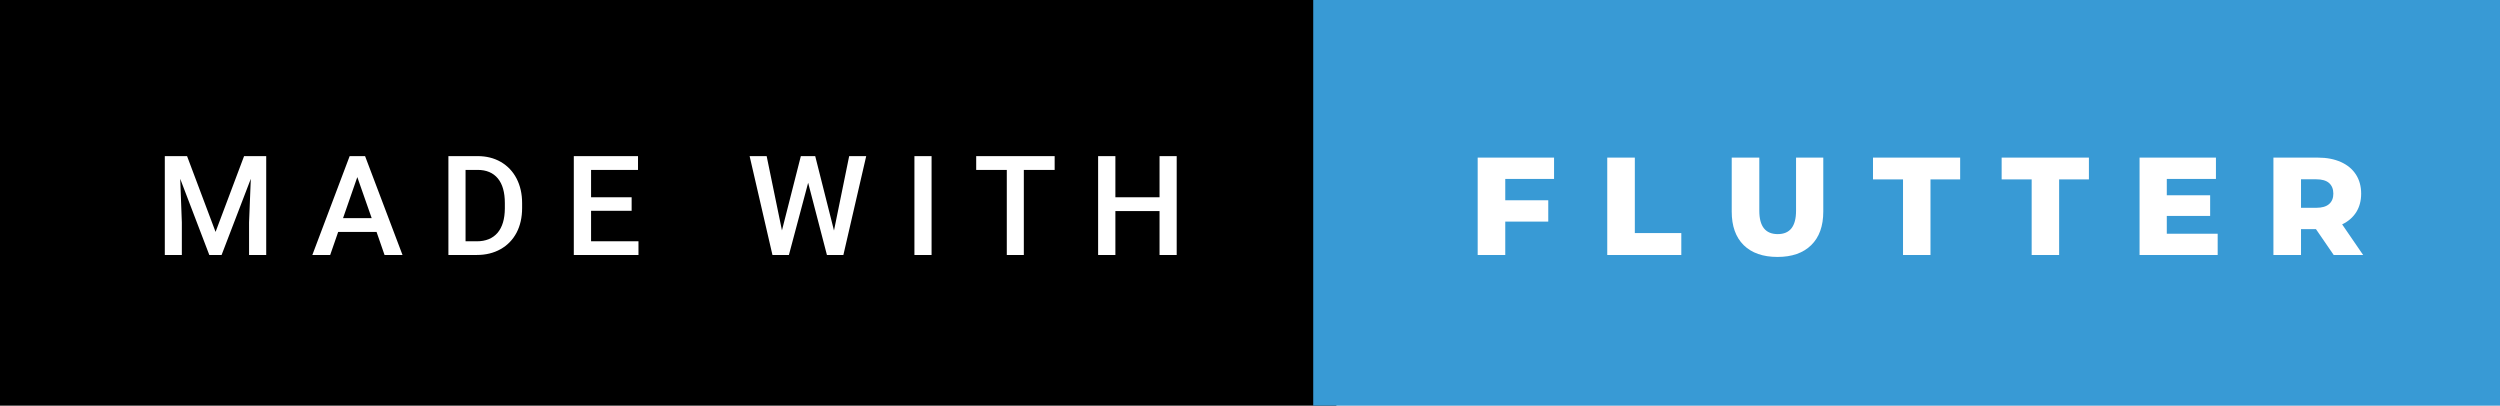
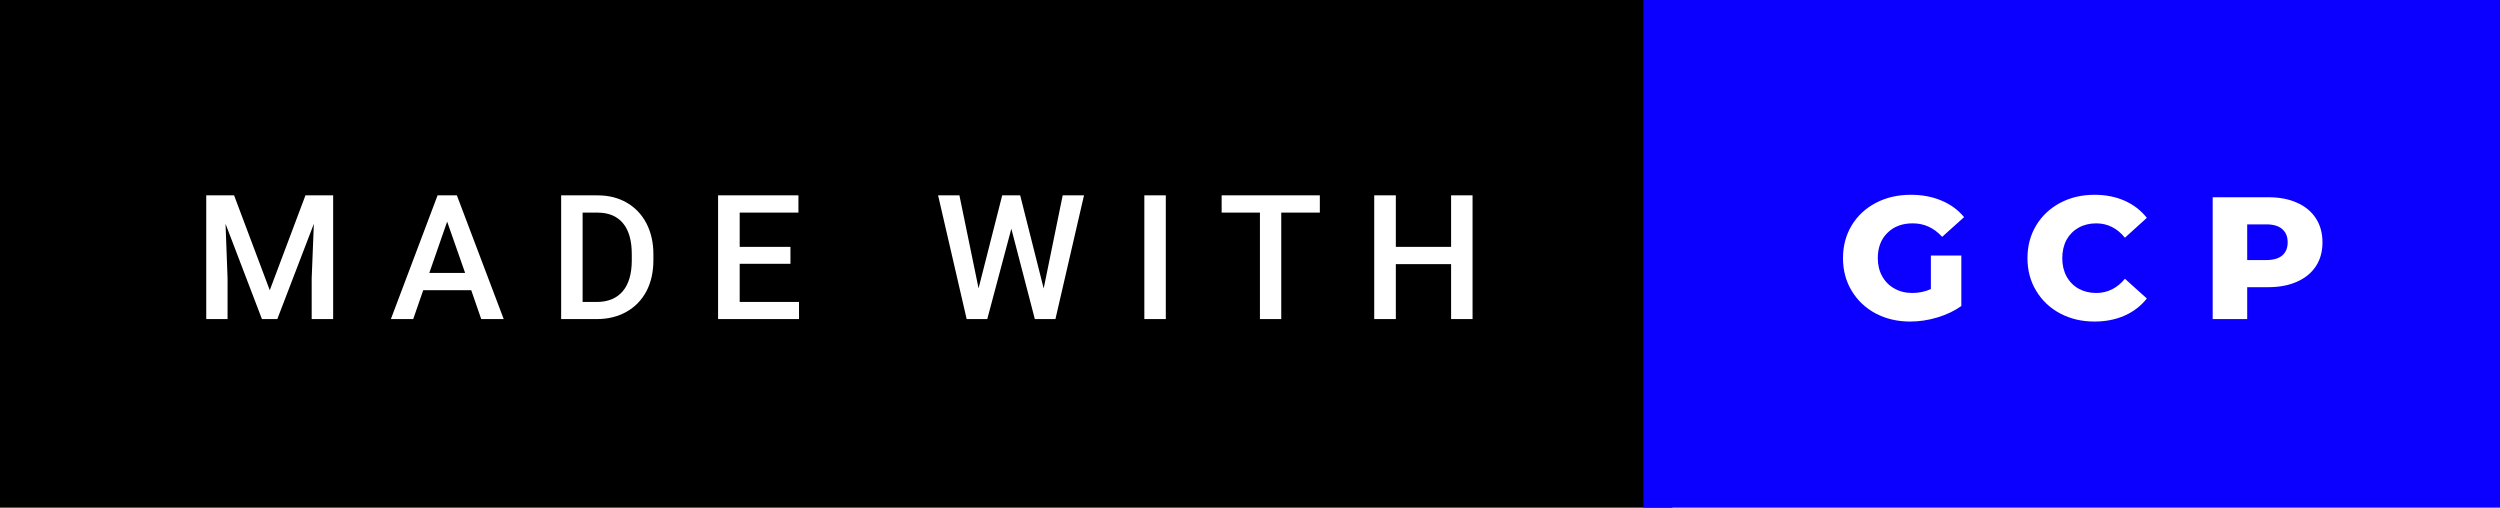
- <svg xmlns="http://www.w3.org/2000/svg" width="215.71" height="35" viewBox="0 0 215.71 35">
+ <svg xmlns="http://www.w3.org/2000/svg" width="172.37" height="35" viewBox="0 0 172.37 35">
  <rect class="svg__rect" x="0" y="0" width="115.31" height="35" fill="#000000" />
-   <rect class="svg__rect" x="113.31" y="0" width="102.4" height="35" fill="#389AD5" />
+   <rect class="svg__rect" x="113.31" y="0" width="59.06" height="35" fill="#0B00FF" />
  <path class="svg__text" d="M15.69 22L14.22 22L14.22 13.47L16.14 13.47L18.60 20.01L21.06 13.47L22.97 13.47L22.97 22L21.49 22L21.49 19.19L21.64 15.43L19.12 22L18.06 22L15.55 15.43L15.69 19.19L15.69 22ZM28.49 22L26.95 22L30.17 13.47L31.50 13.47L34.73 22L33.18 22L32.49 20.01L29.18 20.01L28.49 22ZM30.83 15.28L29.60 18.82L32.07 18.82L30.83 15.28ZM41.14 22L38.69 22L38.69 13.47L41.21 13.47Q42.34 13.47 43.21 13.97Q44.09 14.48 44.57 15.40Q45.05 16.33 45.05 17.52L45.05 17.52L45.05 17.95Q45.05 19.16 44.57 20.08Q44.08 21.00 43.19 21.50Q42.30 22 41.14 22L41.14 22ZM40.17 14.66L40.17 20.82L41.14 20.82Q42.30 20.82 42.93 20.09Q43.55 19.36 43.56 17.99L43.56 17.99L43.56 17.52Q43.56 16.13 42.96 15.40Q42.35 14.66 41.21 14.66L41.21 14.66L40.17 14.66ZM55.09 22L49.51 22L49.51 13.47L55.05 13.47L55.05 14.66L51.00 14.66L51.00 17.02L54.50 17.02L54.50 18.19L51.00 18.19L51.00 20.82L55.09 20.82L55.09 22ZM66.65 22L64.68 13.47L66.15 13.47L67.47 19.88L69.10 13.47L70.34 13.47L71.96 19.89L73.27 13.47L74.74 13.47L72.77 22L71.35 22L69.73 15.77L68.07 22L66.65 22ZM80.38 22L78.90 22L78.90 13.47L80.38 13.47L80.38 22ZM86.87 14.66L84.23 14.66L84.23 13.47L91.00 13.47L91.00 14.66L88.34 14.66L88.34 22L86.87 22L86.87 14.66ZM96.24 22L94.75 22L94.75 13.47L96.24 13.47L96.24 17.02L100.05 17.02L100.05 13.47L101.53 13.47L101.53 22L100.05 22L100.05 18.21L96.24 18.21L96.24 22Z" fill="#FFFFFF" />
-   <path class="svg__text" d="M129.88 22L127.50 22L127.50 13.60L134.09 13.60L134.09 15.44L129.88 15.44L129.88 17.28L133.59 17.28L133.59 19.12L129.88 19.12L129.88 22ZM145.07 22L138.68 22L138.68 13.60L141.06 13.60L141.06 20.11L145.07 20.11L145.07 22ZM149.42 18.26L149.42 18.26L149.42 13.60L151.80 13.60L151.80 18.19Q151.80 20.20 153.39 20.20L153.39 20.20Q154.97 20.20 154.97 18.19L154.97 18.19L154.97 13.60L157.32 13.60L157.32 18.26Q157.32 20.13 156.28 21.15Q155.24 22.17 153.37 22.17L153.37 22.17Q151.49 22.17 150.45 21.15Q149.42 20.13 149.42 18.26ZM164.20 15.48L161.61 15.48L161.61 13.60L169.13 13.60L169.13 15.48L166.57 15.48L166.57 22L164.20 22L164.20 15.48ZM175.30 15.48L172.71 15.48L172.71 13.60L180.24 13.60L180.24 15.48L177.67 15.48L177.67 22L175.30 22L175.30 15.48ZM191.35 22L184.61 22L184.61 13.60L191.20 13.60L191.20 15.44L186.96 15.44L186.96 16.85L190.70 16.85L190.70 18.63L186.96 18.63L186.96 20.17L191.35 20.17L191.35 22ZM198.54 22L196.16 22L196.16 13.60L200.00 13.60Q201.14 13.60 201.98 13.98Q202.82 14.35 203.28 15.06Q203.73 15.76 203.73 16.71L203.73 16.71Q203.73 17.62 203.31 18.30Q202.88 18.98 202.09 19.36L202.09 19.36L203.90 22L201.36 22L199.83 19.77L198.54 19.77L198.54 22ZM198.54 15.47L198.54 17.93L199.86 17.93Q200.59 17.93 200.96 17.61Q201.33 17.29 201.33 16.71L201.33 16.71Q201.33 16.12 200.96 15.79Q200.59 15.47 199.86 15.47L199.86 15.47L198.54 15.47Z" fill="#FFFFFF" x="126.31" />
+   <path class="svg__text" d="M127.07 17.80L127.07 17.80Q127.07 16.54 127.67 15.54Q128.27 14.55 129.33 13.99Q130.40 13.43 131.75 13.43L131.75 13.43Q132.92 13.43 133.86 13.83Q134.80 14.22 135.42 14.97L135.42 14.97L133.91 16.33Q133.06 15.40 131.89 15.40L131.89 15.40Q131.87 15.40 131.87 15.40L131.87 15.40Q130.79 15.40 130.13 16.06Q129.47 16.71 129.47 17.80L129.47 17.80Q129.47 18.50 129.77 19.04Q130.07 19.59 130.61 19.89Q131.15 20.20 131.85 20.20L131.85 20.20Q132.53 20.20 133.13 19.93L133.13 19.93L133.13 17.62L135.23 17.62L135.23 21.10Q134.51 21.61 133.57 21.89Q132.64 22.17 131.70 22.17L131.70 22.17Q130.38 22.17 129.32 21.61Q128.27 21.05 127.67 20.05Q127.07 19.06 127.07 17.80ZM139.79 17.80L139.79 17.80Q139.79 16.54 140.39 15.54Q140.99 14.55 142.04 13.99Q143.09 13.43 144.41 13.43L144.41 13.43Q145.56 13.43 146.49 13.84Q147.41 14.25 148.02 15.02L148.02 15.02L146.51 16.39Q145.70 15.40 144.53 15.40L144.53 15.40Q143.85 15.40 143.31 15.70Q142.78 16 142.48 16.54Q142.19 17.09 142.19 17.80L142.19 17.80Q142.19 18.51 142.48 19.05Q142.78 19.60 143.31 19.90Q143.85 20.20 144.53 20.20L144.53 20.20Q145.70 20.20 146.51 19.22L146.51 19.22L148.02 20.58Q147.41 21.35 146.49 21.76Q145.56 22.17 144.41 22.17L144.41 22.17Q143.09 22.17 142.04 21.61Q140.99 21.05 140.39 20.05Q139.79 19.06 139.79 17.80ZM154.94 22L152.56 22L152.56 13.60L156.40 13.60Q157.54 13.60 158.38 13.98Q159.22 14.35 159.68 15.06Q160.13 15.76 160.13 16.71L160.13 16.71Q160.13 17.66 159.68 18.35Q159.22 19.05 158.38 19.42Q157.54 19.80 156.40 19.80L156.40 19.80L154.94 19.80L154.94 22ZM154.94 15.47L154.94 17.93L156.26 17.93Q156.99 17.93 157.36 17.61Q157.73 17.29 157.73 16.71L157.73 16.71Q157.73 16.12 157.36 15.80Q156.99 15.47 156.26 15.47L156.26 15.47L154.94 15.47Z" fill="#FFFFFF" x="126.31" />
</svg>
